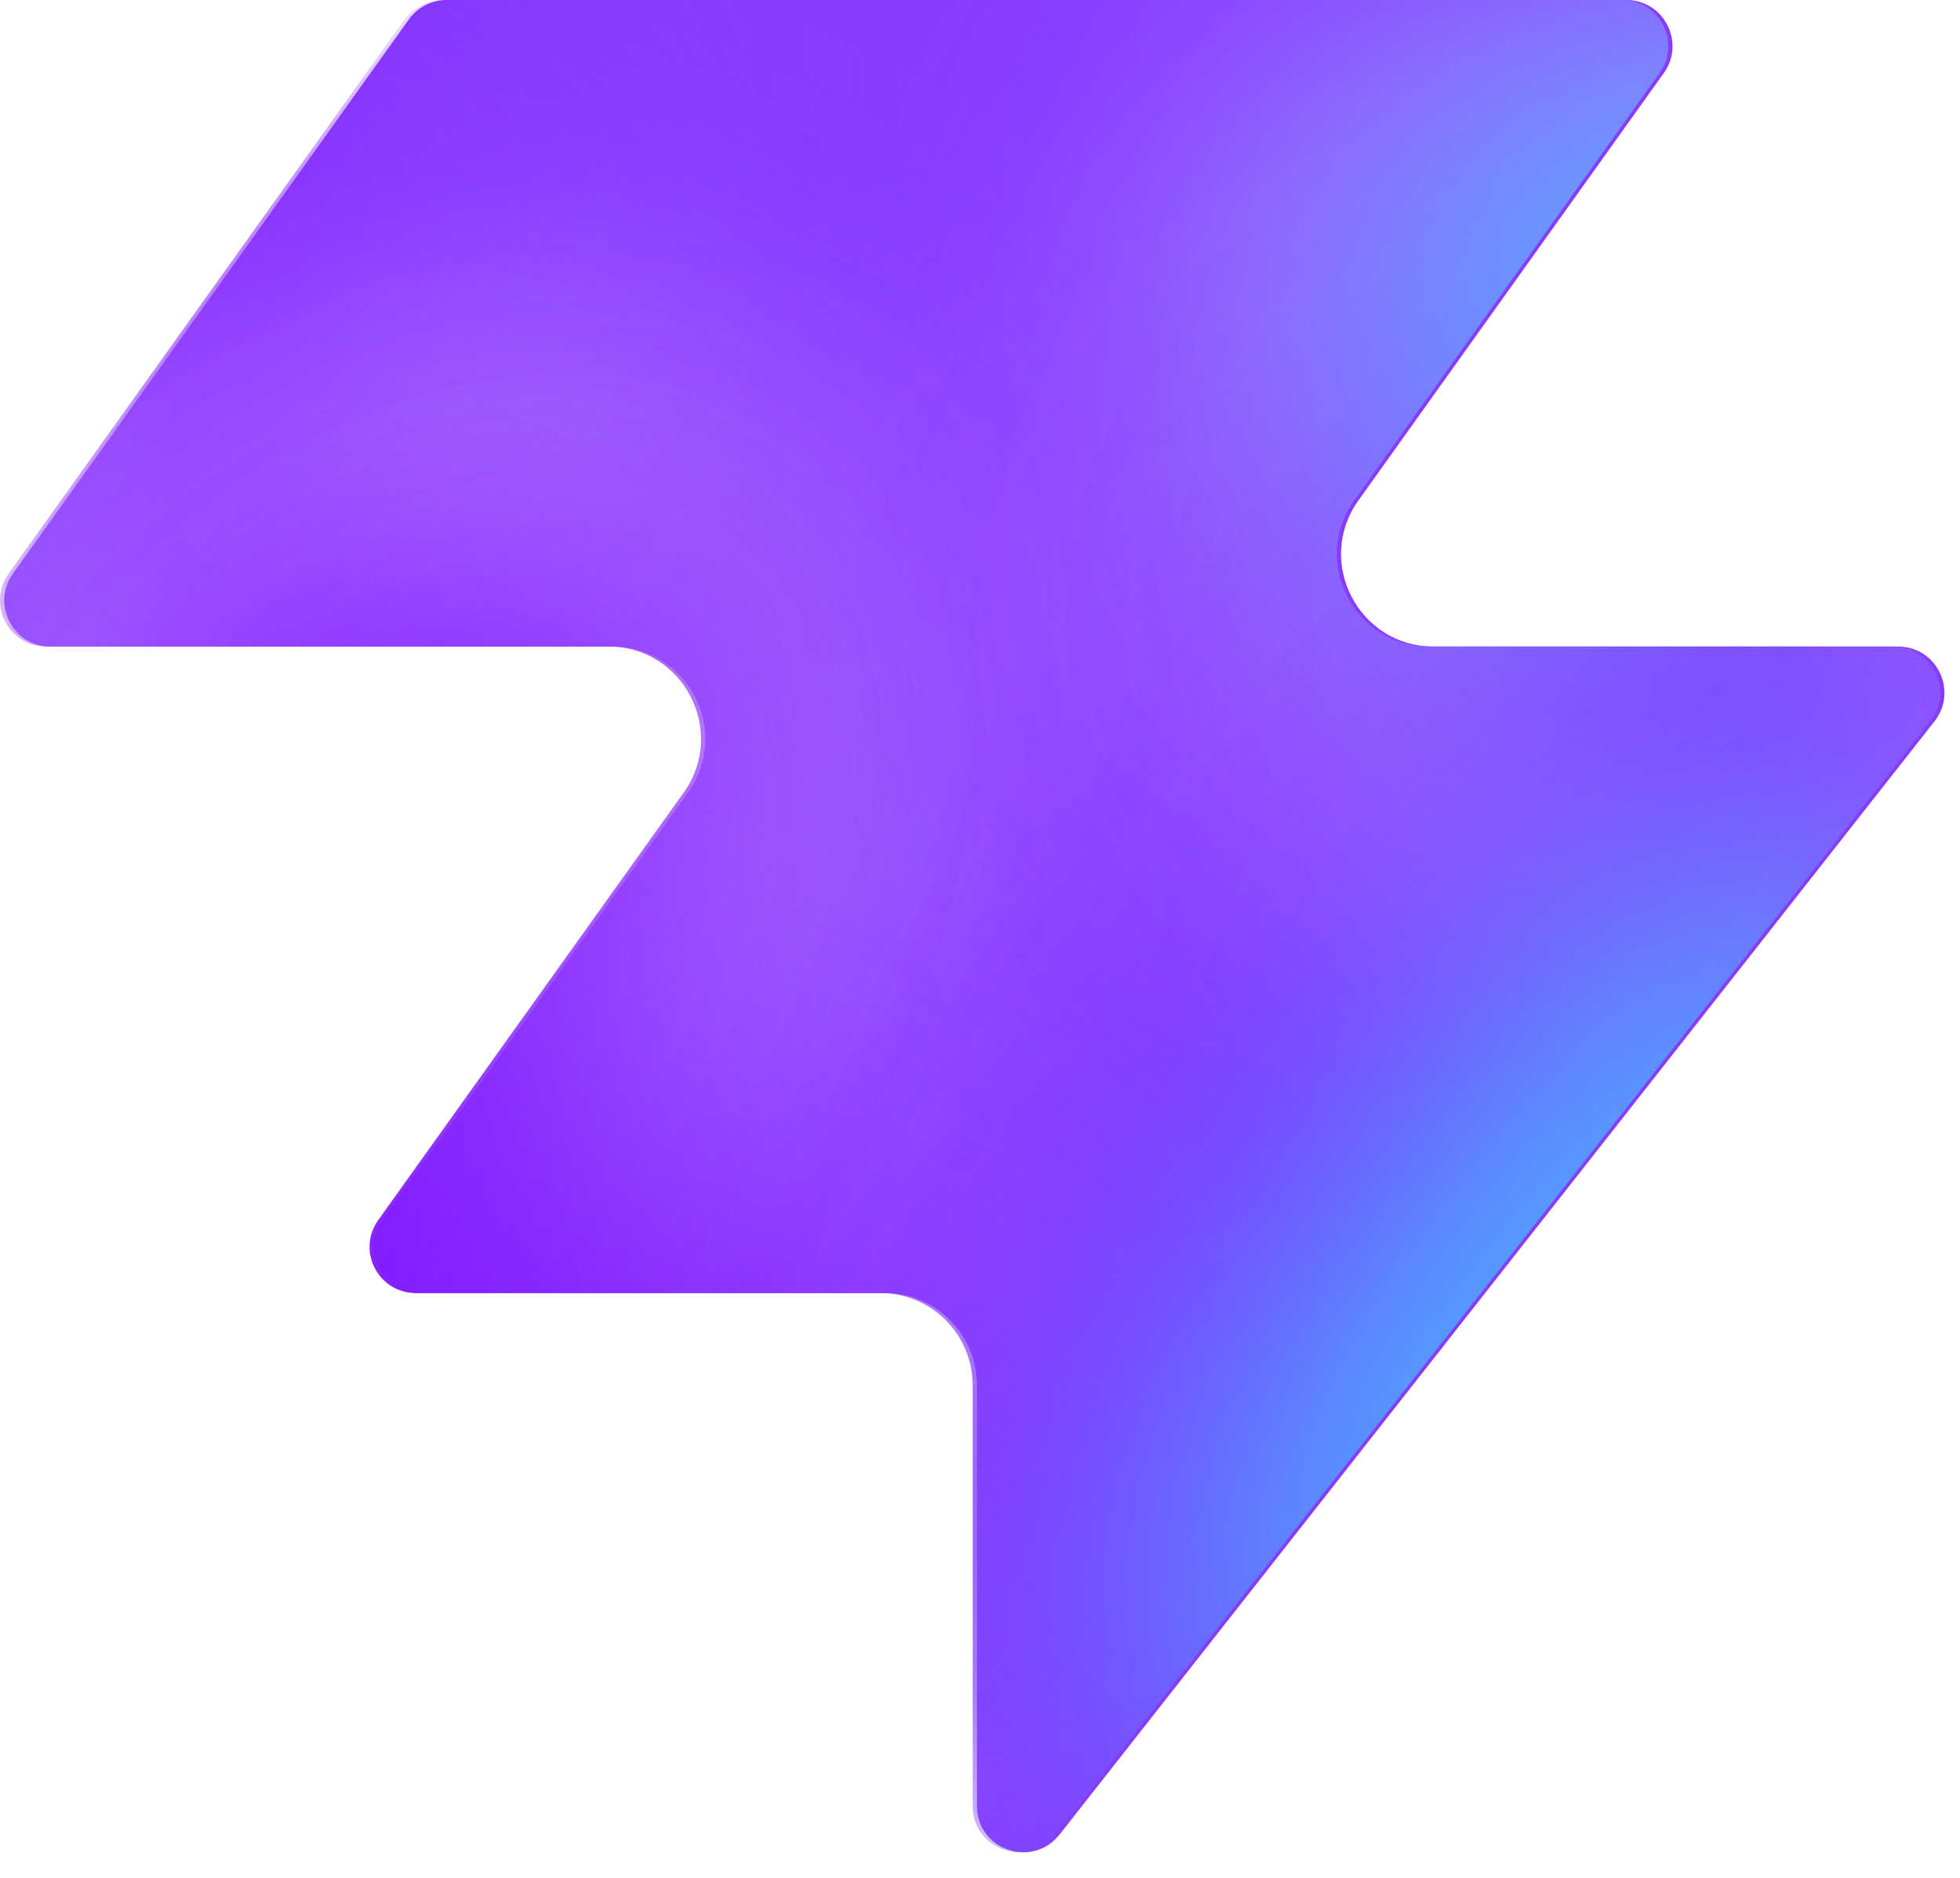
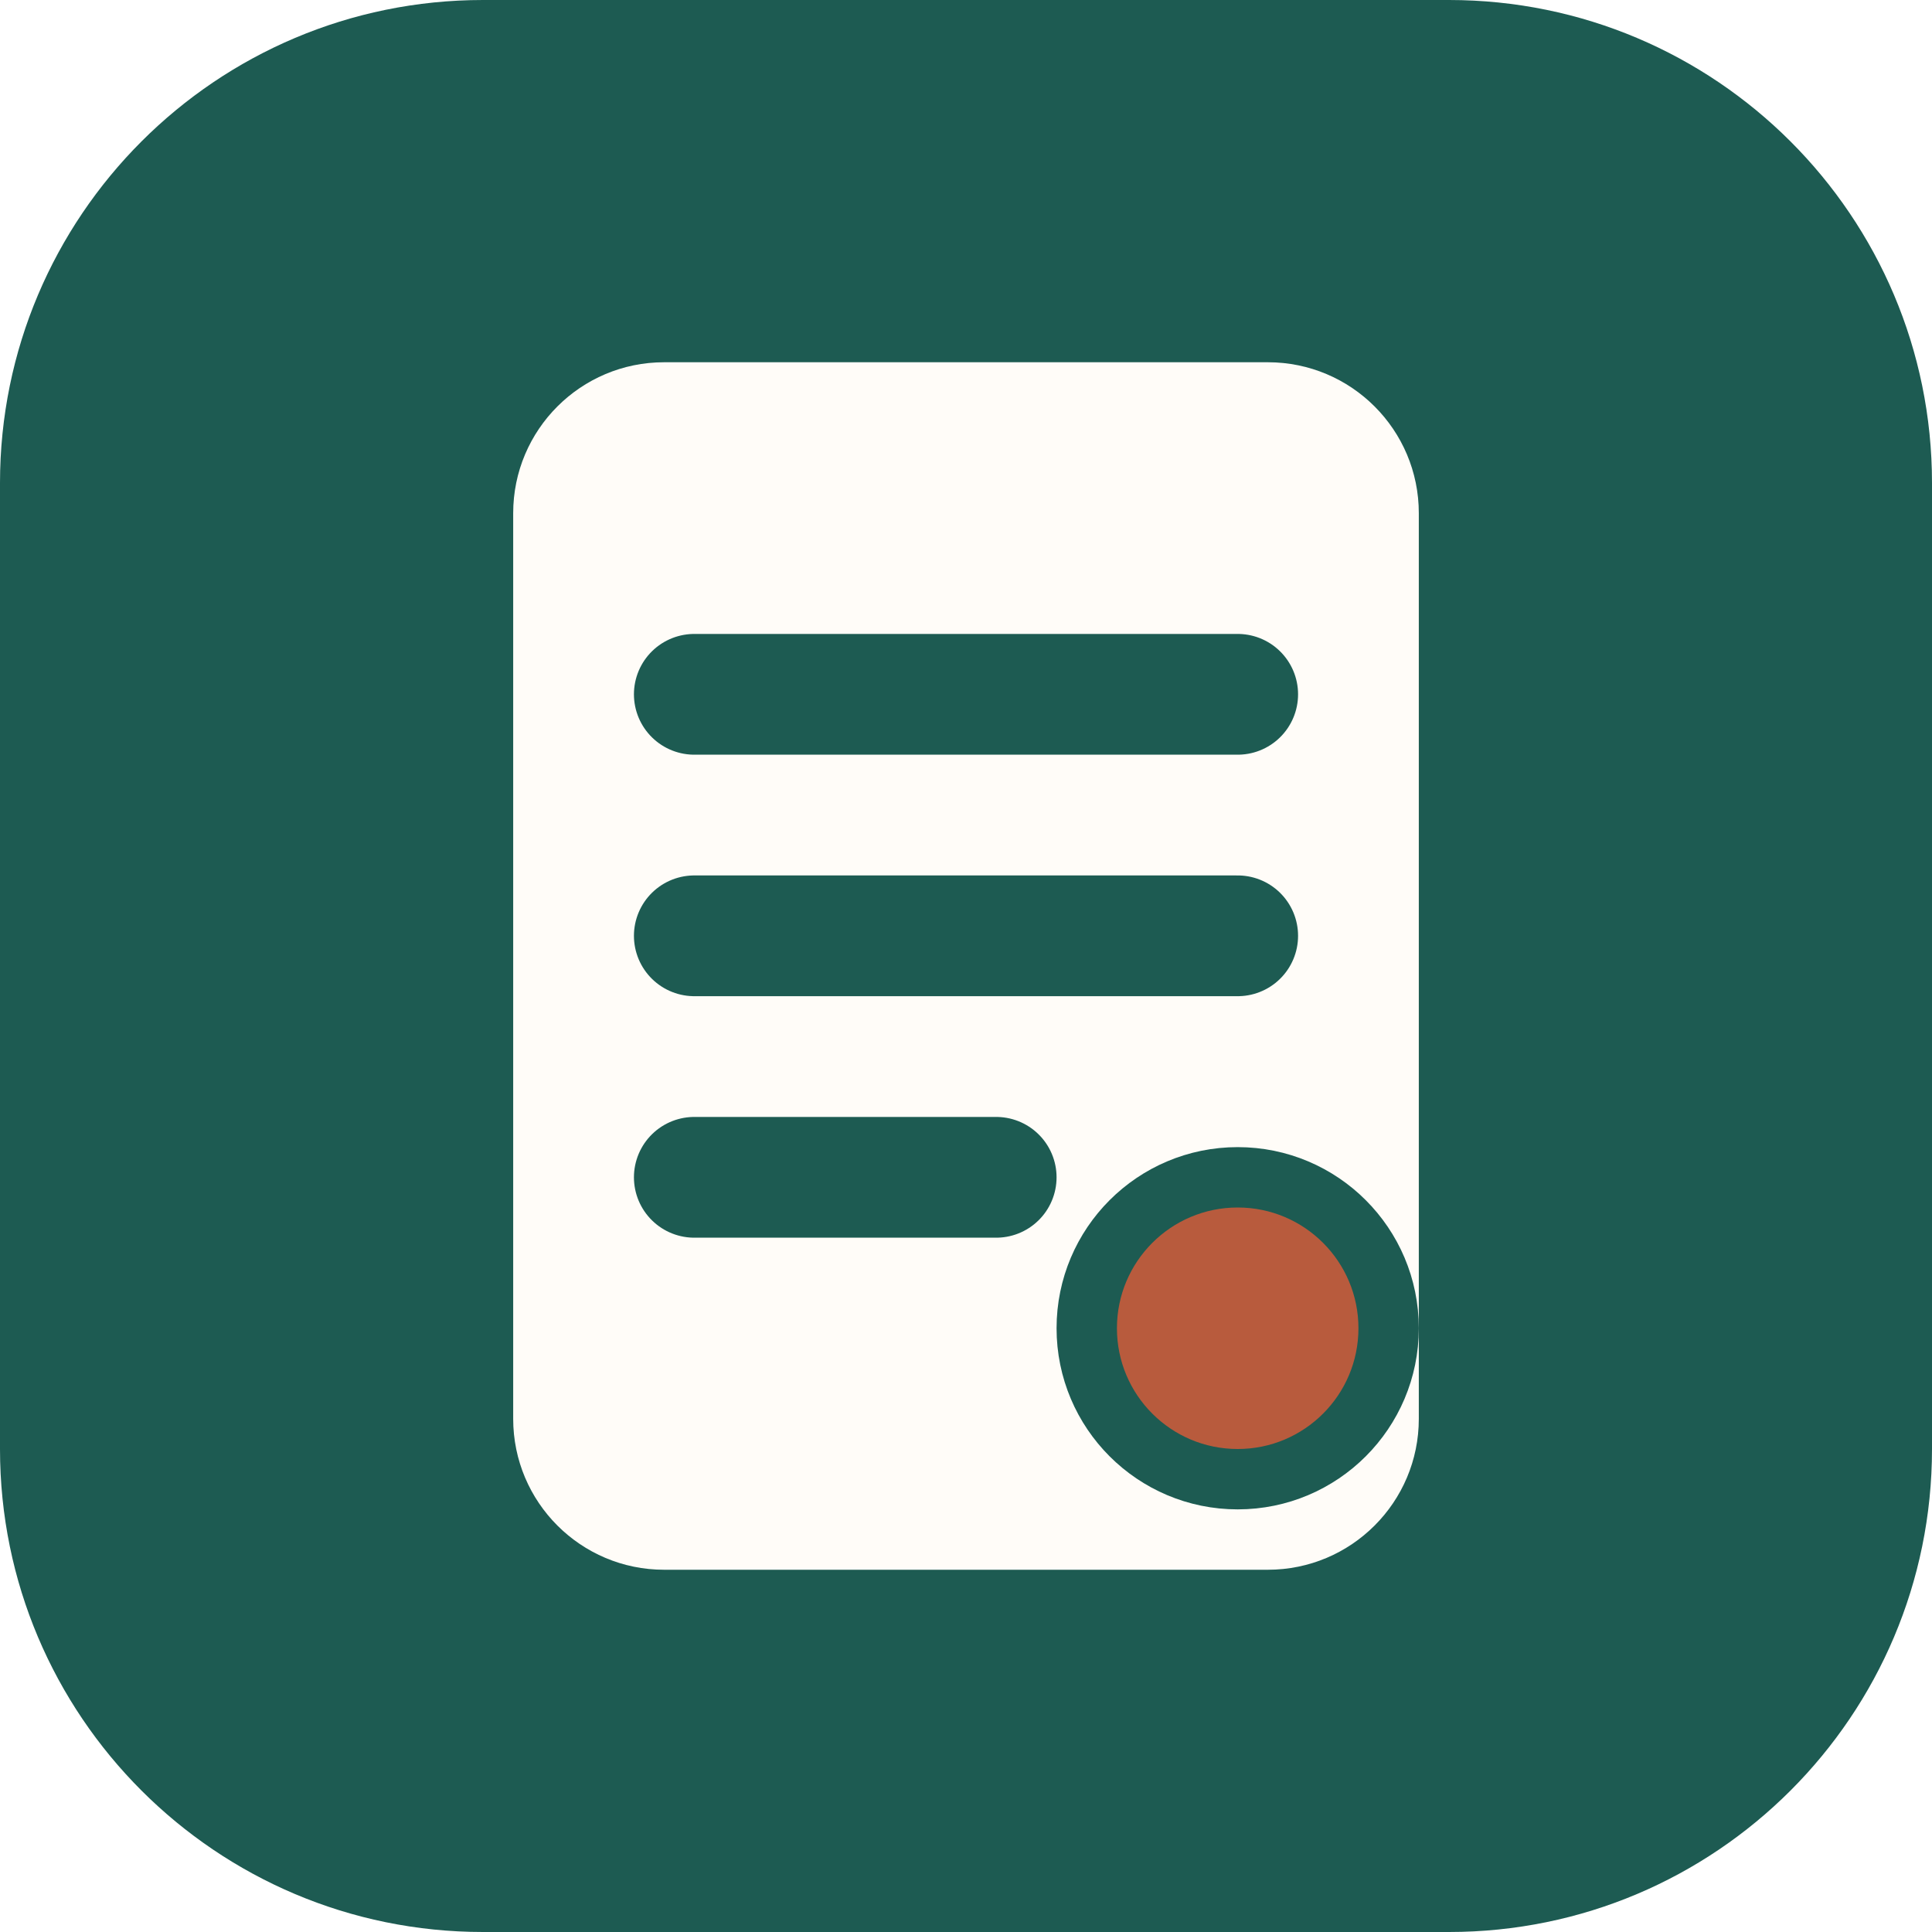
- <svg xmlns="http://www.w3.org/2000/svg" width="48" height="46" fill="none" viewBox="0 0 48 46">
-   <path fill="#863bff" d="M25.946 44.938c-.664.845-2.021.375-2.021-.698V33.937a2.26 2.26 0 0 0-2.262-2.262H10.287c-.92 0-1.456-1.04-.92-1.788l7.48-10.471c1.07-1.497 0-3.578-1.842-3.578H1.237c-.92 0-1.456-1.04-.92-1.788L10.013.474c.214-.297.556-.474.92-.474h28.894c.92 0 1.456 1.04.92 1.788l-7.48 10.471c-1.07 1.498 0 3.579 1.842 3.579h11.377c.943 0 1.473 1.088.89 1.83L25.947 44.94z" style="fill:#863bff;fill:color(display-p3 .525 .23 1);fill-opacity:1" />
-   <mask id="a" width="48" height="46" x="0" y="0" maskUnits="userSpaceOnUse" style="mask-type:alpha">
-     <path fill="#000" d="M25.842 44.938c-.664.844-2.021.375-2.021-.698V33.937a2.26 2.26 0 0 0-2.262-2.262H10.183c-.92 0-1.456-1.04-.92-1.788l7.48-10.471c1.07-1.498 0-3.579-1.842-3.579H1.133c-.92 0-1.456-1.04-.92-1.787L9.91.473c.214-.297.556-.474.92-.474h28.894c.92 0 1.456 1.04.92 1.788l-7.48 10.471c-1.07 1.498 0 3.578 1.842 3.578h11.377c.943 0 1.473 1.088.89 1.832L25.843 44.94z" style="fill:#000;fill-opacity:1" />
-   </mask>
-   <g mask="url(#a)">
-     <g filter="url(#b)">
-       <ellipse cx="5.508" cy="14.704" fill="#ede6ff" rx="5.508" ry="14.704" style="fill:#ede6ff;fill:color(display-p3 .927 .903 1);fill-opacity:1" transform="matrix(.00324 1 1 -.00324 -4.47 31.516)" />
-     </g>
-     <g filter="url(#c)">
-       <ellipse cx="10.399" cy="29.851" fill="#ede6ff" rx="10.399" ry="29.851" style="fill:#ede6ff;fill:color(display-p3 .927 .903 1);fill-opacity:1" transform="matrix(.00324 1 1 -.00324 -39.328 7.883)" />
-     </g>
-     <g filter="url(#d)">
-       <ellipse cx="5.508" cy="30.487" fill="#7e14ff" rx="5.508" ry="30.487" style="fill:#7e14ff;fill:color(display-p3 .492 .077 1);fill-opacity:1" transform="rotate(89.814 -25.913 -14.639)scale(1 -1)" />
-     </g>
-     <g filter="url(#e)">
-       <ellipse cx="5.508" cy="30.599" fill="#7e14ff" rx="5.508" ry="30.599" style="fill:#7e14ff;fill:color(display-p3 .492 .077 1);fill-opacity:1" transform="rotate(89.814 -32.644 -3.334)scale(1 -1)" />
-     </g>
-     <g filter="url(#f)">
-       <ellipse cx="5.508" cy="30.599" fill="#7e14ff" rx="5.508" ry="30.599" style="fill:#7e14ff;fill:color(display-p3 .492 .077 1);fill-opacity:1" transform="matrix(.00324 1 1 -.00324 -34.34 30.47)" />
-     </g>
-     <g filter="url(#g)">
-       <ellipse cx="14.072" cy="22.078" fill="#ede6ff" rx="14.072" ry="22.078" style="fill:#ede6ff;fill:color(display-p3 .927 .903 1);fill-opacity:1" transform="rotate(93.35 24.506 48.493)scale(-1 1)" />
-     </g>
-     <g filter="url(#h)">
-       <ellipse cx="3.47" cy="21.501" fill="#7e14ff" rx="3.47" ry="21.501" style="fill:#7e14ff;fill:color(display-p3 .492 .077 1);fill-opacity:1" transform="rotate(89.009 28.708 47.59)scale(-1 1)" />
-     </g>
-     <g filter="url(#i)">
-       <ellipse cx="3.47" cy="21.501" fill="#7e14ff" rx="3.47" ry="21.501" style="fill:#7e14ff;fill:color(display-p3 .492 .077 1);fill-opacity:1" transform="rotate(89.009 28.708 47.59)scale(-1 1)" />
-     </g>
-     <g filter="url(#j)">
-       <ellipse cx=".387" cy="8.972" fill="#7e14ff" rx="4.407" ry="29.108" style="fill:#7e14ff;fill:color(display-p3 .492 .077 1);fill-opacity:1" transform="rotate(39.51 .387 8.972)" />
-     </g>
-     <g filter="url(#k)">
-       <ellipse cx="47.523" cy="-6.092" fill="#7e14ff" rx="4.407" ry="29.108" style="fill:#7e14ff;fill:color(display-p3 .492 .077 1);fill-opacity:1" transform="rotate(37.892 47.523 -6.092)" />
-     </g>
-     <g filter="url(#l)">
-       <ellipse cx="41.412" cy="6.333" fill="#47bfff" rx="5.971" ry="9.665" style="fill:#47bfff;fill:color(display-p3 .28 .748 1);fill-opacity:1" transform="rotate(37.892 41.412 6.333)" />
-     </g>
-     <g filter="url(#m)">
-       <ellipse cx="-1.879" cy="38.332" fill="#7e14ff" rx="4.407" ry="29.108" style="fill:#7e14ff;fill:color(display-p3 .492 .077 1);fill-opacity:1" transform="rotate(37.892 -1.88 38.332)" />
-     </g>
-     <g filter="url(#n)">
-       <ellipse cx="-1.879" cy="38.332" fill="#7e14ff" rx="4.407" ry="29.108" style="fill:#7e14ff;fill:color(display-p3 .492 .077 1);fill-opacity:1" transform="rotate(37.892 -1.88 38.332)" />
-     </g>
-     <g filter="url(#o)">
-       <ellipse cx="35.651" cy="29.907" fill="#7e14ff" rx="4.407" ry="29.108" style="fill:#7e14ff;fill:color(display-p3 .492 .077 1);fill-opacity:1" transform="rotate(37.892 35.651 29.907)" />
-     </g>
-     <g filter="url(#p)">
-       <ellipse cx="38.418" cy="32.4" fill="#47bfff" rx="5.971" ry="15.297" style="fill:#47bfff;fill:color(display-p3 .28 .748 1);fill-opacity:1" transform="rotate(37.892 38.418 32.4)" />
-     </g>
-   </g>
-   <defs>
-     <filter id="b" width="60.045" height="41.654" x="-19.77" y="16.149" color-interpolation-filters="sRGB" filterUnits="userSpaceOnUse">
-       <feFlood flood-opacity="0" result="BackgroundImageFix" />
-       <feBlend in="SourceGraphic" in2="BackgroundImageFix" result="shape" />
-       <feGaussianBlur result="effect1_foregroundBlur_2002_17158" stdDeviation="7.659" />
-     </filter>
-     <filter id="c" width="90.34" height="51.437" x="-54.613" y="-7.533" color-interpolation-filters="sRGB" filterUnits="userSpaceOnUse">
-       <feFlood flood-opacity="0" result="BackgroundImageFix" />
-       <feBlend in="SourceGraphic" in2="BackgroundImageFix" result="shape" />
-       <feGaussianBlur result="effect1_foregroundBlur_2002_17158" stdDeviation="7.659" />
-     </filter>
-     <filter id="d" width="79.355" height="29.4" x="-49.64" y="2.03" color-interpolation-filters="sRGB" filterUnits="userSpaceOnUse">
-       <feFlood flood-opacity="0" result="BackgroundImageFix" />
-       <feBlend in="SourceGraphic" in2="BackgroundImageFix" result="shape" />
-       <feGaussianBlur result="effect1_foregroundBlur_2002_17158" stdDeviation="4.596" />
-     </filter>
-     <filter id="e" width="79.579" height="29.4" x="-45.045" y="20.029" color-interpolation-filters="sRGB" filterUnits="userSpaceOnUse">
-       <feFlood flood-opacity="0" result="BackgroundImageFix" />
-       <feBlend in="SourceGraphic" in2="BackgroundImageFix" result="shape" />
-       <feGaussianBlur result="effect1_foregroundBlur_2002_17158" stdDeviation="4.596" />
-     </filter>
-     <filter id="f" width="79.579" height="29.4" x="-43.513" y="21.178" color-interpolation-filters="sRGB" filterUnits="userSpaceOnUse">
-       <feFlood flood-opacity="0" result="BackgroundImageFix" />
-       <feBlend in="SourceGraphic" in2="BackgroundImageFix" result="shape" />
-       <feGaussianBlur result="effect1_foregroundBlur_2002_17158" stdDeviation="4.596" />
-     </filter>
-     <filter id="g" width="74.749" height="58.852" x="15.756" y="-17.901" color-interpolation-filters="sRGB" filterUnits="userSpaceOnUse">
-       <feFlood flood-opacity="0" result="BackgroundImageFix" />
-       <feBlend in="SourceGraphic" in2="BackgroundImageFix" result="shape" />
-       <feGaussianBlur result="effect1_foregroundBlur_2002_17158" stdDeviation="7.659" />
-     </filter>
-     <filter id="h" width="61.377" height="25.362" x="23.548" y="2.284" color-interpolation-filters="sRGB" filterUnits="userSpaceOnUse">
-       <feFlood flood-opacity="0" result="BackgroundImageFix" />
-       <feBlend in="SourceGraphic" in2="BackgroundImageFix" result="shape" />
-       <feGaussianBlur result="effect1_foregroundBlur_2002_17158" stdDeviation="4.596" />
-     </filter>
-     <filter id="i" width="61.377" height="25.362" x="23.548" y="2.284" color-interpolation-filters="sRGB" filterUnits="userSpaceOnUse">
-       <feFlood flood-opacity="0" result="BackgroundImageFix" />
-       <feBlend in="SourceGraphic" in2="BackgroundImageFix" result="shape" />
-       <feGaussianBlur result="effect1_foregroundBlur_2002_17158" stdDeviation="4.596" />
-     </filter>
-     <filter id="j" width="56.045" height="63.649" x="-27.636" y="-22.853" color-interpolation-filters="sRGB" filterUnits="userSpaceOnUse">
-       <feFlood flood-opacity="0" result="BackgroundImageFix" />
-       <feBlend in="SourceGraphic" in2="BackgroundImageFix" result="shape" />
-       <feGaussianBlur result="effect1_foregroundBlur_2002_17158" stdDeviation="4.596" />
-     </filter>
-     <filter id="k" width="54.814" height="64.646" x="20.116" y="-38.415" color-interpolation-filters="sRGB" filterUnits="userSpaceOnUse">
-       <feFlood flood-opacity="0" result="BackgroundImageFix" />
-       <feBlend in="SourceGraphic" in2="BackgroundImageFix" result="shape" />
-       <feGaussianBlur result="effect1_foregroundBlur_2002_17158" stdDeviation="4.596" />
-     </filter>
-     <filter id="l" width="33.541" height="35.313" x="24.641" y="-11.323" color-interpolation-filters="sRGB" filterUnits="userSpaceOnUse">
-       <feFlood flood-opacity="0" result="BackgroundImageFix" />
-       <feBlend in="SourceGraphic" in2="BackgroundImageFix" result="shape" />
-       <feGaussianBlur result="effect1_foregroundBlur_2002_17158" stdDeviation="4.596" />
-     </filter>
-     <filter id="m" width="54.814" height="64.646" x="-29.286" y="6.009" color-interpolation-filters="sRGB" filterUnits="userSpaceOnUse">
-       <feFlood flood-opacity="0" result="BackgroundImageFix" />
-       <feBlend in="SourceGraphic" in2="BackgroundImageFix" result="shape" />
-       <feGaussianBlur result="effect1_foregroundBlur_2002_17158" stdDeviation="4.596" />
-     </filter>
-     <filter id="n" width="54.814" height="64.646" x="-29.286" y="6.009" color-interpolation-filters="sRGB" filterUnits="userSpaceOnUse">
-       <feFlood flood-opacity="0" result="BackgroundImageFix" />
-       <feBlend in="SourceGraphic" in2="BackgroundImageFix" result="shape" />
-       <feGaussianBlur result="effect1_foregroundBlur_2002_17158" stdDeviation="4.596" />
-     </filter>
-     <filter id="o" width="54.814" height="64.646" x="8.244" y="-2.416" color-interpolation-filters="sRGB" filterUnits="userSpaceOnUse">
-       <feFlood flood-opacity="0" result="BackgroundImageFix" />
-       <feBlend in="SourceGraphic" in2="BackgroundImageFix" result="shape" />
-       <feGaussianBlur result="effect1_foregroundBlur_2002_17158" stdDeviation="4.596" />
-     </filter>
-     <filter id="p" width="39.409" height="43.623" x="18.713" y="10.588" color-interpolation-filters="sRGB" filterUnits="userSpaceOnUse">
-       <feFlood flood-opacity="0" result="BackgroundImageFix" />
-       <feBlend in="SourceGraphic" in2="BackgroundImageFix" result="shape" />
-       <feGaussianBlur result="effect1_foregroundBlur_2002_17158" stdDeviation="4.596" />
-     </filter>
-   </defs>
+ <svg xmlns="http://www.w3.org/2000/svg" viewBox="0 0 64 64">
+   <rect width="64" height="64" rx="16" fill="#1D5B52" />
+   <rect x="17" y="12" width="30" height="40" rx="5" fill="#FFFCF8" />
+   <path d="M23 23h18M23 31h18M23 39h10" fill="none" stroke="#1D5B52" stroke-linecap="round" stroke-width="4" />
+   <circle cx="41" cy="44" r="5" fill="#B85B3D" stroke="#1D5B52" stroke-width="2" />
</svg>
